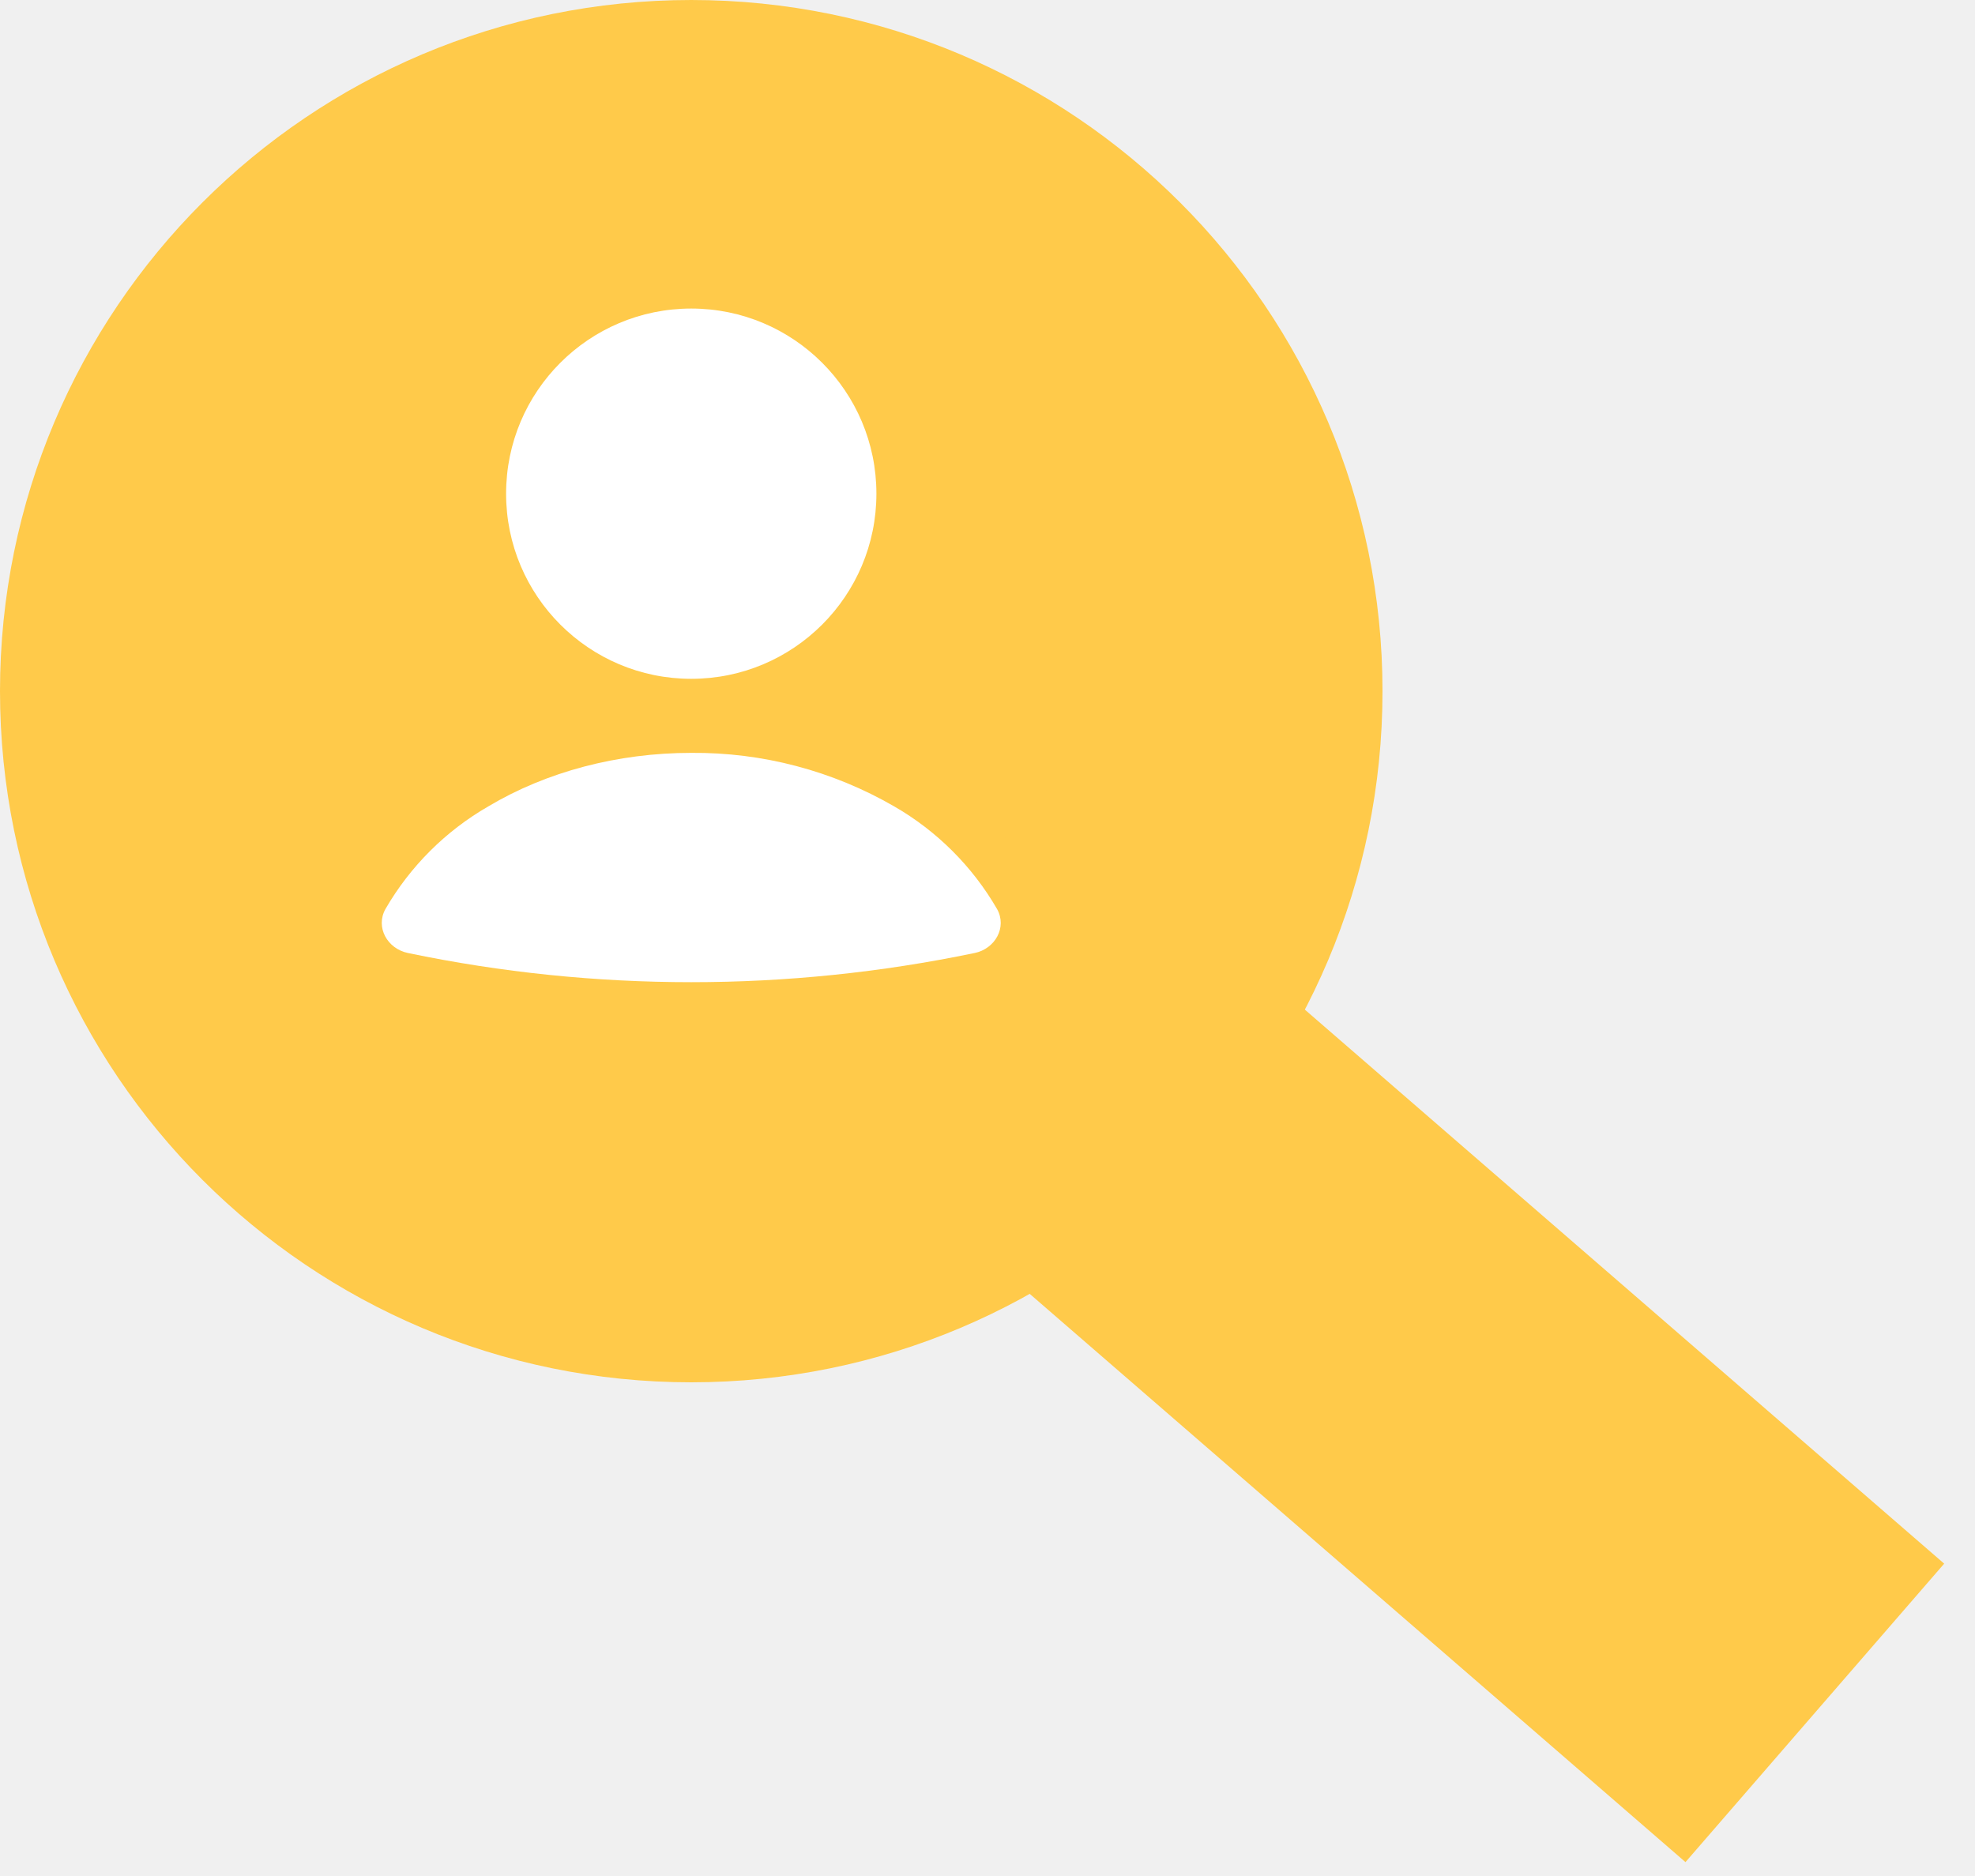
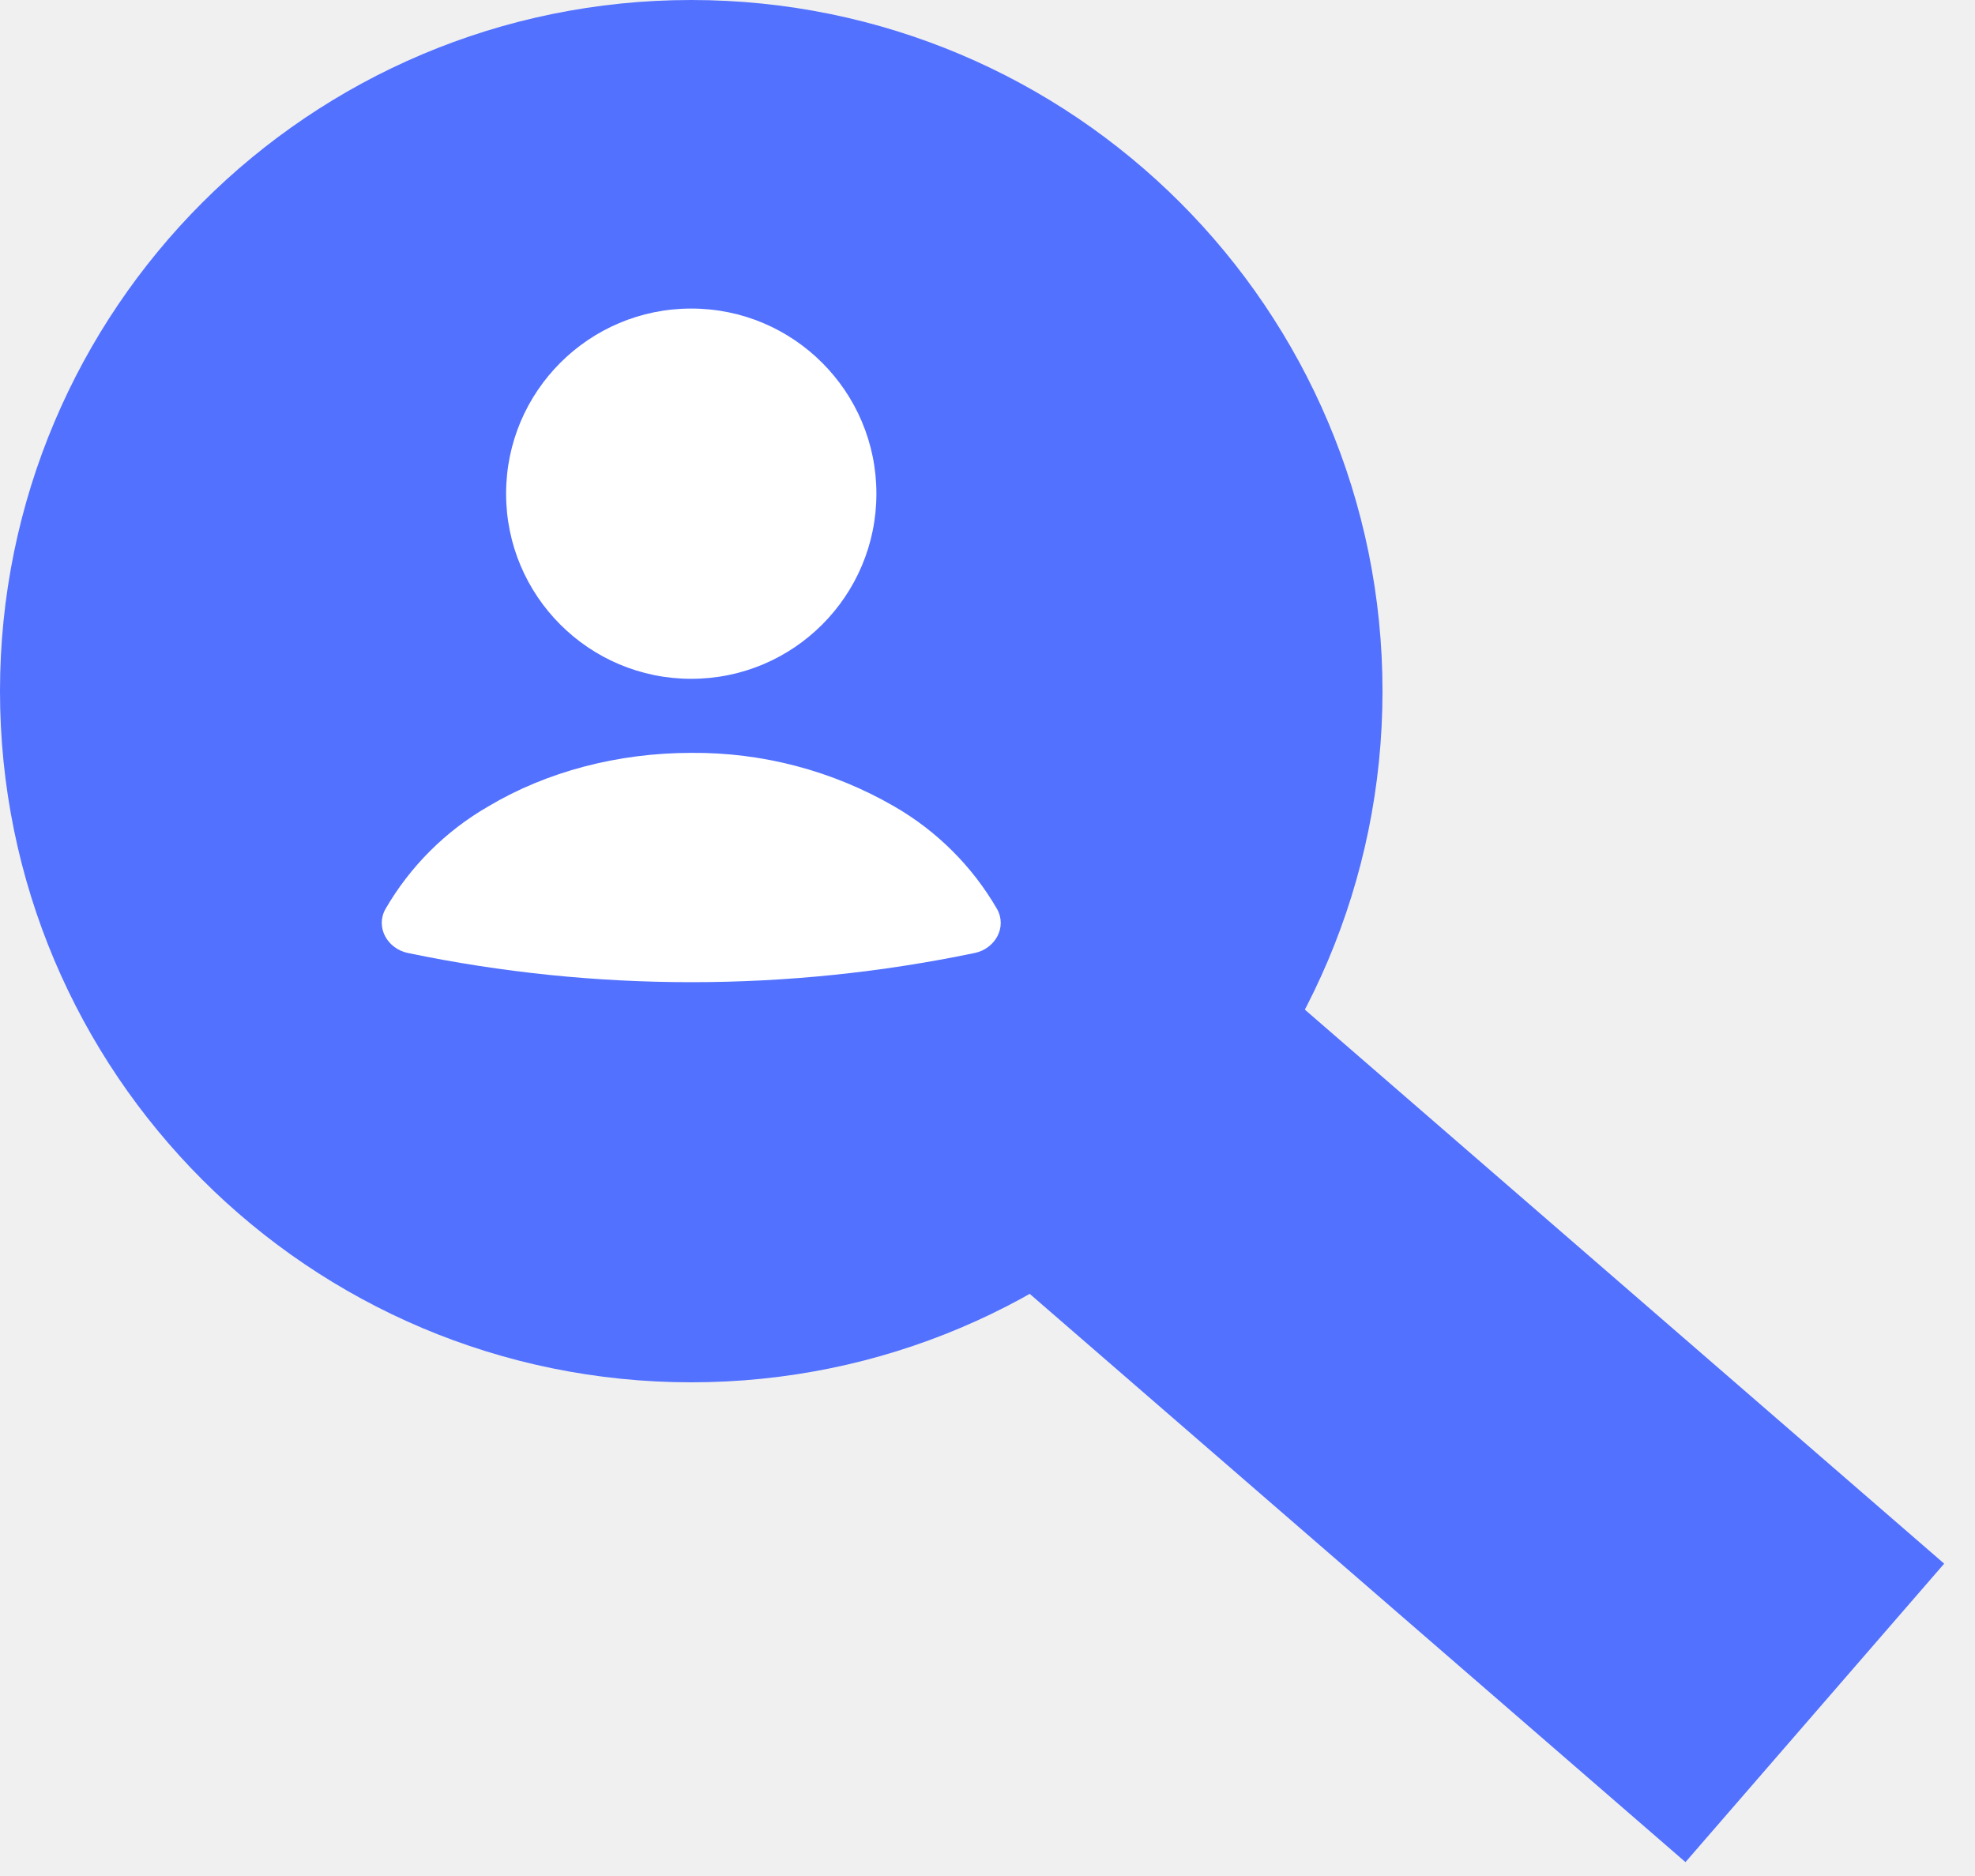
<svg xmlns="http://www.w3.org/2000/svg" width="20" height="19" fill="none">
-   <circle cx="7" cy="7" r="5.5" fill="#FFCA4A" stroke="#FFCA4A" stroke-width="3" />
-   <path stroke="#FFCA4A" stroke-width="4" d="M9.31 9.489l9.068 7.859" />
+   <circle cx="7" cy="7" r="5.5" fill="#5271ff" stroke="#5271ff" stroke-width="3" />
+   <path stroke="#5271ff" stroke-width="4" d="M9.31 9.489l9.068 7.859" />
  <path d="M9.87 9.652c.207-.043.33-.26.227-.445a2.843 2.843 0 00-1.042-1.04A4.038 4.038 0 007 7.625c-.743 0-1.465.19-2.055.542a2.843 2.843 0 00-1.042 1.04c-.103.185.02.402.228.445 1.892.394 3.846.394 5.738 0z" fill="#fff" />
  <circle cx="7" cy="5" r="1.875" fill="#fff" />
</svg>
